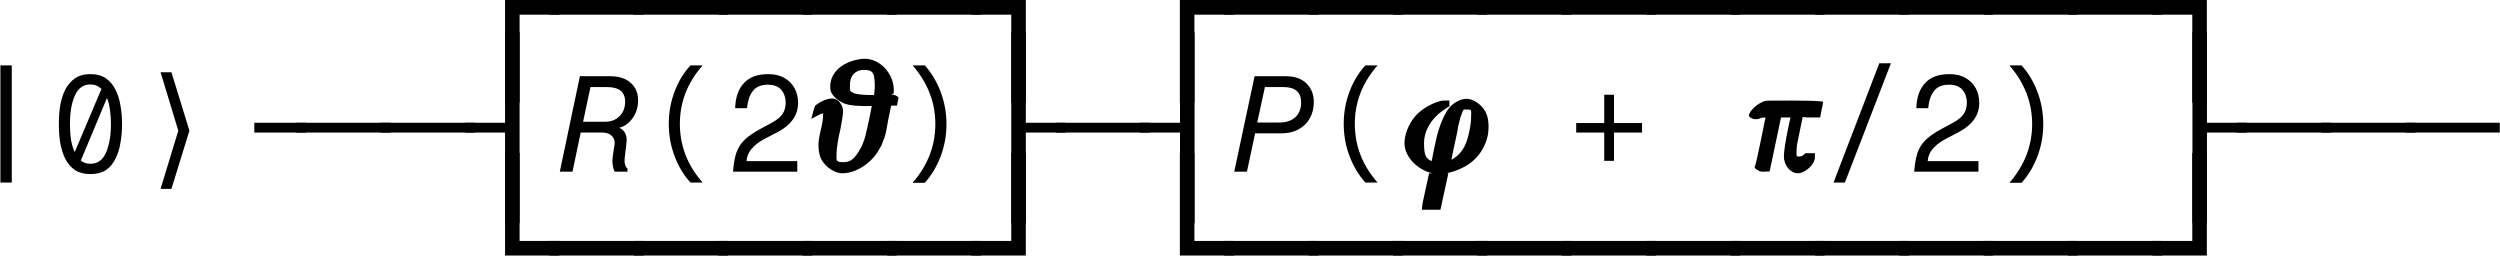
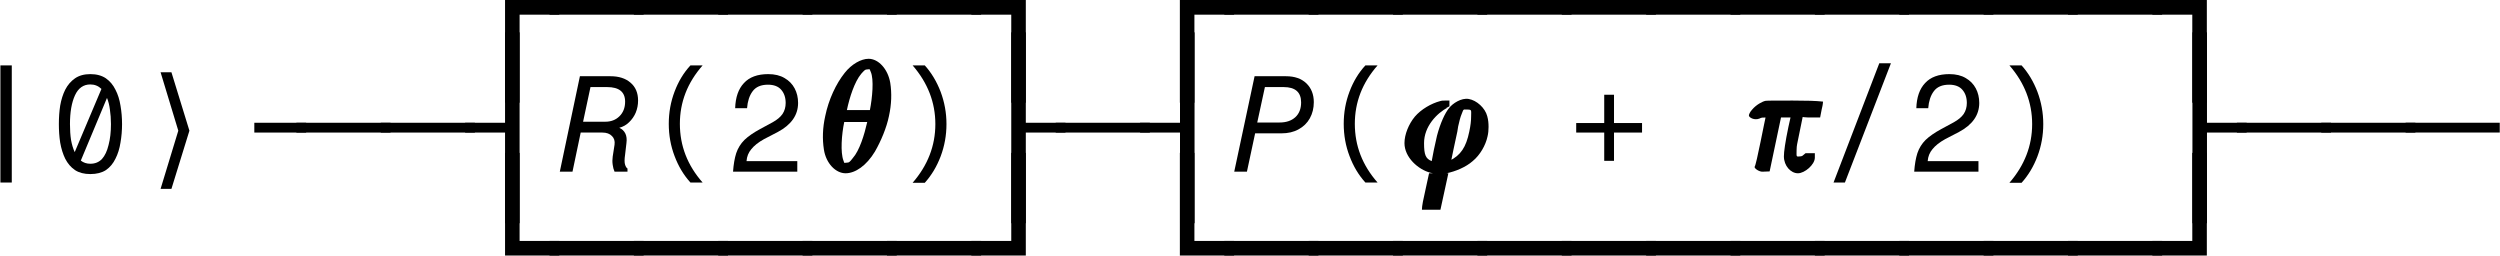
<svg xmlns="http://www.w3.org/2000/svg" xmlns:xlink="http://www.w3.org/1999/xlink" width="147.744pt" height="15.102pt" viewBox="0 0 147.744 15.102">
  <defs>
    <g>
      <g id="glyph-0-0">
        <path d="M 2.062 3.047 L 2.062 -3.031 L 5.266 -3.031 L 5.266 -2.156 L 2.922 -2.156 L 2.922 3.047 Z M 2.062 3.047 " />
      </g>
      <g id="glyph-0-1">
        <path d="M -0.297 -2.156 L -0.297 -3.031 L 5.266 -3.031 L 5.266 -2.156 Z M -0.297 -2.156 " />
      </g>
      <g id="glyph-0-2">
        <path d="M 2.062 3.047 L 2.062 -2.156 L -0.297 -2.156 L -0.297 -3.031 L 2.922 -3.031 L 2.922 3.047 Z M 2.062 3.047 " />
      </g>
      <g id="glyph-0-3">
        <path d="M 2.156 0.641 L 2.156 -6.281 L 2.828 -6.281 L 2.828 0.641 Z M 2.156 0.641 " />
      </g>
      <g id="glyph-0-4">
        <path d="M 2.484 -5.766 C 2.859 -5.766 3.164 -5.68 3.406 -5.516 C 3.645 -5.348 3.832 -5.125 3.969 -4.844 C 4.113 -4.57 4.211 -4.258 4.266 -3.906 C 4.328 -3.551 4.359 -3.188 4.359 -2.812 C 4.359 -2.438 4.328 -2.07 4.266 -1.719 C 4.211 -1.363 4.113 -1.047 3.969 -0.766 C 3.832 -0.484 3.645 -0.258 3.406 -0.094 C 3.164 0.062 2.859 0.141 2.484 0.141 C 2.117 0.141 1.816 0.062 1.578 -0.094 C 1.336 -0.258 1.145 -0.484 1 -0.766 C 0.863 -1.047 0.766 -1.363 0.703 -1.719 C 0.648 -2.07 0.625 -2.438 0.625 -2.812 C 0.625 -3.188 0.648 -3.551 0.703 -3.906 C 0.766 -4.258 0.863 -4.57 1 -4.844 C 1.145 -5.125 1.336 -5.348 1.578 -5.516 C 1.816 -5.68 2.117 -5.766 2.484 -5.766 Z M 2.484 -5.156 C 2.078 -5.156 1.773 -4.941 1.578 -4.516 C 1.379 -4.086 1.281 -3.52 1.281 -2.812 C 1.281 -2.469 1.301 -2.156 1.344 -1.875 C 1.395 -1.594 1.469 -1.352 1.562 -1.156 L 3.141 -4.891 C 2.961 -5.066 2.742 -5.156 2.484 -5.156 Z M 3.703 -2.812 C 3.703 -3.125 3.68 -3.41 3.641 -3.672 C 3.609 -3.93 3.551 -4.16 3.469 -4.359 L 1.922 -0.656 C 2.078 -0.531 2.266 -0.469 2.484 -0.469 C 2.766 -0.469 2.992 -0.562 3.172 -0.75 C 3.348 -0.945 3.477 -1.223 3.562 -1.578 C 3.656 -1.93 3.703 -2.344 3.703 -2.812 Z M 3.703 -2.812 " />
      </g>
      <g id="glyph-0-5">
        <path d="M 2.203 -2.312 L 2.203 -2.891 L 5.266 -2.891 L 5.266 -2.312 Z M 2.203 -2.312 " />
      </g>
      <g id="glyph-0-6">
        <path d="M -0.297 -2.312 L -0.297 -2.891 L 5.266 -2.891 L 5.266 -2.312 Z M -0.297 -2.312 " />
      </g>
      <g id="glyph-0-7">
        <path d="M 2.062 3.047 L 2.062 -2.312 L -0.297 -2.312 L -0.297 -2.891 L 2.062 -2.891 L 2.062 -8.234 L 2.922 -8.234 L 2.922 3.047 Z M 2.062 3.047 " />
      </g>
      <g id="glyph-0-8">
        <path d="M 3.047 -6.281 L 3.766 -6.281 C 2.867 -5.258 2.422 -4.109 2.422 -2.828 C 2.422 -1.535 2.867 -0.379 3.766 0.641 L 3.047 0.641 C 2.648 0.203 2.336 -0.316 2.109 -0.922 C 1.879 -1.523 1.766 -2.16 1.766 -2.828 C 1.766 -3.492 1.879 -4.129 2.109 -4.734 C 2.336 -5.336 2.648 -5.852 3.047 -6.281 Z M 3.047 -6.281 " />
      </g>
      <g id="glyph-0-9">
        <path d="M 4.375 -0.625 L 4.375 0 L 0.578 0 C 0.609 -0.438 0.672 -0.801 0.766 -1.094 C 0.867 -1.395 1.031 -1.656 1.25 -1.875 C 1.477 -2.094 1.785 -2.305 2.172 -2.516 L 2.922 -2.922 C 3.18 -3.066 3.375 -3.227 3.5 -3.406 C 3.625 -3.594 3.688 -3.812 3.688 -4.062 C 3.688 -4.383 3.598 -4.645 3.422 -4.844 C 3.254 -5.039 2.992 -5.141 2.641 -5.141 C 2.223 -5.141 1.922 -5.008 1.734 -4.75 C 1.547 -4.5 1.438 -4.164 1.406 -3.75 L 0.703 -3.75 C 0.723 -4.395 0.895 -4.891 1.219 -5.234 C 1.539 -5.586 2.02 -5.766 2.656 -5.766 C 3.039 -5.766 3.363 -5.688 3.625 -5.531 C 3.883 -5.383 4.082 -5.18 4.219 -4.922 C 4.352 -4.672 4.422 -4.383 4.422 -4.062 C 4.422 -3.344 4.02 -2.77 3.219 -2.344 L 2.406 -1.922 C 2.07 -1.734 1.82 -1.535 1.656 -1.328 C 1.488 -1.129 1.395 -0.895 1.375 -0.625 Z M 4.375 -0.625 " />
      </g>
      <g id="glyph-0-10">
        <path d="M 1.938 0.656 L 1.219 0.656 C 2.113 -0.375 2.562 -1.531 2.562 -2.812 C 2.562 -4.094 2.113 -5.25 1.219 -6.281 L 1.938 -6.281 C 2.332 -5.844 2.645 -5.32 2.875 -4.719 C 3.102 -4.113 3.219 -3.477 3.219 -2.812 C 3.219 -2.145 3.102 -1.508 2.875 -0.906 C 2.645 -0.301 2.332 0.219 1.938 0.656 Z M 1.938 0.656 " />
      </g>
      <g id="glyph-0-11">
        <path d="M 2.062 3.047 L 2.062 -8.234 L 2.922 -8.234 L 2.922 -2.891 L 5.266 -2.891 L 5.266 -2.312 L 2.922 -2.312 L 2.922 3.047 Z M 2.062 3.047 " />
      </g>
      <g id="glyph-0-12">
        <path d="M 2.781 -2.875 L 4.438 -2.875 L 4.438 -2.312 L 2.781 -2.312 L 2.781 -0.641 L 2.203 -0.641 L 2.203 -2.312 L 0.547 -2.312 L 0.547 -2.875 L 2.203 -2.875 L 2.203 -4.547 L 2.781 -4.547 Z M 2.781 -2.875 " />
      </g>
      <g id="glyph-0-13">
        <path d="M 0.797 0.641 L 3.5 -6.406 L 4.188 -6.406 L 1.469 0.641 Z M 0.797 0.641 " />
      </g>
      <g id="glyph-0-14">
        <path d="M 2.062 -2.156 L 2.062 -8.234 L 2.922 -8.234 L 2.922 -3.031 L 5.266 -3.031 L 5.266 -2.156 Z M 2.062 -2.156 " />
      </g>
      <g id="glyph-0-15">
        <path d="M -0.297 -2.156 L -0.297 -3.031 L 2.062 -3.031 L 2.062 -8.234 L 2.922 -8.234 L 2.922 -2.156 Z M -0.297 -2.156 " />
      </g>
      <g id="glyph-1-0">
        <path d="M 3.188 -2.422 L 2.125 1.016 L 1.484 1.016 L 2.531 -2.422 L 1.484 -5.875 L 2.125 -5.875 Z M 3.188 -2.422 " />
      </g>
      <g id="glyph-2-0">
        <path d="M 2.828 -2.312 L 1.547 -2.312 L 1.062 0 L 0.312 0 L 1.5 -5.641 L 3.312 -5.641 C 3.801 -5.641 4.191 -5.516 4.484 -5.266 C 4.785 -5.016 4.938 -4.66 4.938 -4.203 C 4.938 -3.953 4.891 -3.711 4.797 -3.484 C 4.703 -3.266 4.57 -3.078 4.406 -2.922 C 4.25 -2.766 4.055 -2.656 3.828 -2.594 C 3.992 -2.52 4.113 -2.406 4.188 -2.25 C 4.258 -2.102 4.281 -1.914 4.25 -1.688 L 4.172 -1.016 C 4.129 -0.734 4.129 -0.531 4.172 -0.406 C 4.211 -0.289 4.258 -0.219 4.312 -0.188 L 4.312 0 L 3.547 0 C 3.492 -0.125 3.457 -0.258 3.438 -0.406 C 3.414 -0.562 3.414 -0.723 3.438 -0.891 L 3.547 -1.594 C 3.578 -1.812 3.523 -1.984 3.391 -2.109 C 3.266 -2.242 3.078 -2.312 2.828 -2.312 Z M 3.109 -5 L 2.125 -5 L 1.688 -2.953 L 3 -2.953 C 3.332 -2.953 3.609 -3.055 3.828 -3.266 C 4.055 -3.484 4.172 -3.773 4.172 -4.141 C 4.172 -4.711 3.816 -5 3.109 -5 Z M 3.109 -5 " />
      </g>
      <g id="glyph-2-1">
        <path d="M 0.281 0 L 1.484 -5.641 L 3.344 -5.641 C 3.852 -5.641 4.254 -5.5 4.547 -5.219 C 4.836 -4.938 4.984 -4.566 4.984 -4.109 C 4.984 -3.754 4.906 -3.438 4.75 -3.156 C 4.594 -2.875 4.367 -2.656 4.078 -2.5 C 3.797 -2.344 3.461 -2.266 3.078 -2.266 L 1.516 -2.266 L 1.031 0 Z M 3.203 -5 L 2.094 -5 L 1.641 -2.906 L 2.953 -2.906 C 3.348 -2.906 3.66 -3.008 3.891 -3.219 C 4.117 -3.426 4.234 -3.719 4.234 -4.094 C 4.234 -4.695 3.891 -5 3.203 -5 Z M 3.203 -5 " />
      </g>
      <g id="glyph-3-0">
-         <path d="M 1.906 -1.25 C 1.922 -1.484 1.984 -1.922 2.141 -2.594 C 2.234 -3.062 2.281 -3.406 2.281 -3.594 C 2.281 -3.969 1.953 -4.328 1.656 -4.328 C 1.359 -4.328 0.922 -4.156 0.625 -3.891 C 0.547 -3.672 0.516 -3.562 0.406 -3.125 C 1 -3.438 1 -3.438 1.109 -3.438 C 1.25 -3.438 1.094 -3.5 1.094 -3.328 C 1.109 -3.141 1.062 -2.875 0.969 -2.484 C 0.875 -2.094 0.828 -1.797 0.828 -1.594 C 0.828 -1.344 0.859 -1.125 0.922 -0.922 C 1.047 -0.453 1.672 0.094 2.234 0.094 C 3.172 0.094 4.062 -0.656 4.391 -1.281 L 4.547 -1.547 C 4.703 -1.953 4.734 -1.984 4.812 -2.312 L 4.859 -2.547 C 4.938 -3.062 5.109 -3.812 5.125 -3.906 L 5.469 -3.906 L 5.531 -4.219 C 5.547 -4.266 5.547 -4.297 5.562 -4.375 C 5.469 -4.5 5.281 -4.562 5.156 -4.562 C 5.109 -4.562 5.078 -4.562 5.297 -4.641 C 5.25 -4.469 5.281 -4.625 5.281 -4.828 C 5.281 -5.781 4.469 -6.688 3.547 -6.672 C 3.203 -6.672 2.734 -6.547 2.453 -6.391 C 1.812 -6.078 1.422 -5.469 1.547 -4.781 C 1.641 -4.438 2.141 -4.031 2.625 -3.953 C 2.859 -3.906 3.047 -3.891 3.219 -3.891 C 3.406 -3.875 3.75 -3.875 4.703 -3.891 L 4.172 -4.406 C 4.016 -4.031 4 -3.953 3.969 -3.828 L 3.828 -3.109 C 3.688 -2.438 3.578 -1.984 3.5 -1.797 C 3.406 -1.516 3.312 -1.359 3.125 -1.062 C 2.859 -0.703 2.688 -0.562 2.281 -0.562 C 1.781 -0.562 1.906 -0.719 1.906 -1.25 Z M 3.531 -6.016 C 4.078 -6.016 4.156 -5.797 4.156 -5 C 4.156 -4.812 4.125 -4.594 4.109 -4.531 C 3.656 -4.516 3.156 -4.562 2.953 -4.625 C 2.797 -4.719 2.719 -4.703 2.688 -4.859 C 2.688 -4.891 2.688 -4.953 2.688 -5.062 C 2.656 -5.625 2.969 -6.016 3.531 -6.016 Z M 3.531 -6.016 " />
+         <path d="M 2.031 0.094 C 2.609 0.094 3.266 -0.359 3.766 -1.188 C 4.125 -1.812 4.453 -2.594 4.594 -3.281 C 4.75 -3.984 4.766 -4.641 4.672 -5.25 C 4.531 -6.078 3.969 -6.672 3.391 -6.672 C 2.953 -6.672 2.391 -6.359 1.984 -5.844 C 1.469 -5.203 1.031 -4.266 0.828 -3.281 C 0.672 -2.578 0.656 -1.922 0.75 -1.312 C 0.875 -0.484 1.453 0.094 2.031 0.094 Z M 3.625 -3.641 L 2.109 -3.641 C 2.266 -4.391 2.562 -5.312 2.953 -5.781 C 3.141 -5.984 3.172 -6.047 3.344 -6.047 C 3.5 -6.047 3.422 -6.109 3.516 -5.906 C 3.719 -5.469 3.609 -4.344 3.469 -3.641 Z M 1.797 -2.938 L 3.312 -2.938 C 3.141 -2.188 2.859 -1.25 2.453 -0.797 C 2.281 -0.578 2.25 -0.531 2.078 -0.531 C 1.922 -0.531 1.984 -0.453 1.906 -0.656 C 1.719 -1.141 1.797 -2.203 1.953 -2.938 Z M 1.797 -2.938 " />
      </g>
      <g id="glyph-3-1">
        <path d="M 2.062 0.062 C 2.094 0.062 2.188 0.094 2.219 0.094 L 1.984 0.094 L 1.797 0.953 C 1.641 1.641 1.562 2.016 1.562 2.25 L 2.656 2.25 L 3.125 0.094 L 3.016 0.094 C 3.547 -0.016 4.156 -0.266 4.562 -0.625 C 5 -0.984 5.328 -1.562 5.438 -2.078 C 5.484 -2.266 5.5 -2.453 5.5 -2.641 C 5.5 -2.859 5.484 -3.062 5.422 -3.281 C 5.297 -3.766 4.797 -4.219 4.328 -4.297 C 3.891 -4.375 3.375 -4.031 3.172 -3.766 C 2.922 -3.469 2.641 -2.844 2.453 -2.125 C 2.375 -1.781 2.312 -1.5 2.266 -1.281 L 2.141 -0.625 C 1.781 -0.766 1.688 -1 1.688 -1.688 C 1.688 -2.672 2.438 -3.453 3.094 -3.797 L 2.953 -3.75 L 3.188 -3.859 L 3.188 -4.203 L 2.906 -4.203 C 2.828 -4.203 2.734 -4.203 2.641 -4.172 C 2.109 -4.031 1.516 -3.688 1.141 -3.25 C 0.781 -2.812 0.531 -2.203 0.531 -1.688 C 0.531 -0.844 1.344 -0.125 2.062 0.062 Z M 3.25 -0.391 C 3.25 -0.422 3.25 -0.469 3.266 -0.531 C 3.359 -0.984 3.484 -1.594 3.656 -2.375 L 3.703 -2.672 C 3.766 -2.953 3.828 -3.219 3.922 -3.438 C 4.031 -3.719 4 -3.672 4.219 -3.672 C 4.531 -3.672 4.469 -3.641 4.469 -3.234 C 4.469 -3.016 4.438 -2.719 4.359 -2.359 C 4.172 -1.453 3.859 -0.969 3.188 -0.641 C 3.062 -0.578 3.109 -0.594 3.25 -0.625 Z M 3.25 -0.391 " />
      </g>
      <g id="glyph-3-2">
        <path d="M 4.641 -0.828 L 4.641 -1.094 L 4.094 -1.094 C 3.891 -0.922 3.906 -0.922 3.797 -0.906 C 3.516 -0.875 3.562 -0.875 3.562 -1.266 C 3.562 -1.422 3.578 -1.547 3.594 -1.625 L 3.922 -3.234 C 3.906 -3.234 4.078 -3.203 4.25 -3.203 L 4.953 -3.203 L 5.047 -3.688 C 5.078 -3.828 5.109 -3.922 5.125 -4.141 C 4.703 -4.188 4.172 -4.203 3.344 -4.203 C 2.375 -4.203 1.828 -4.203 1.734 -4.188 C 1.547 -4.156 1.172 -3.953 0.938 -3.672 C 0.828 -3.562 0.719 -3.359 0.75 -3.297 C 0.766 -3.203 1.062 -3.016 1.375 -3.141 C 1.484 -3.203 1.547 -3.203 1.797 -3.203 C 1.953 -3.219 2.109 -3.281 2.109 -3.281 L 2.172 -3.406 L 2.172 -3.422 L 1.781 -3.422 C 1.672 -3.047 1.188 -0.391 1.078 -0.281 C 1.078 -0.172 1.375 0.016 1.562 0 L 1.969 -0.016 L 2.641 -3.203 L 3.203 -3.203 L 3.078 -2.641 C 2.891 -1.75 2.812 -1.172 2.812 -0.906 C 2.812 -0.344 3.219 0.094 3.641 0.094 C 4.047 0.094 4.641 -0.422 4.641 -0.828 Z M 4.641 -0.828 " />
      </g>
    </g>
    <clipPath id="clip-0">
      <path clip-rule="nonzero" d="M 129 1 L 147.742 1 L 147.742 14 L 129 14 Z M 129 1 " />
    </clipPath>
    <clipPath id="clip-1">
      <path clip-rule="nonzero" d="M 29 9 L 61 9 L 61 15.102 L 29 15.102 Z M 29 9 " />
    </clipPath>
    <clipPath id="clip-2">
      <path clip-rule="nonzero" d="M 69 9 L 131 9 L 131 15.102 L 69 15.102 Z M 69 9 " />
    </clipPath>
  </defs>
  <g fill="rgb(0%, 0%, 0%)" fill-opacity="1">
    <use xlink:href="#glyph-0-0" x="27.785" y="3.023" />
    <use xlink:href="#glyph-0-1" x="32.771" y="3.023" />
    <use xlink:href="#glyph-0-1" x="37.757" y="3.023" />
    <use xlink:href="#glyph-0-1" x="42.743" y="3.023" />
    <use xlink:href="#glyph-0-1" x="47.729" y="3.023" />
    <use xlink:href="#glyph-0-1" x="52.715" y="3.023" />
    <use xlink:href="#glyph-0-2" x="57.701" y="3.023" />
  </g>
  <g fill="rgb(0%, 0%, 0%)" fill-opacity="1">
    <use xlink:href="#glyph-0-0" x="67.665" y="3.023" />
    <use xlink:href="#glyph-0-1" x="72.651" y="3.023" />
    <use xlink:href="#glyph-0-1" x="77.637" y="3.023" />
    <use xlink:href="#glyph-0-1" x="82.623" y="3.023" />
    <use xlink:href="#glyph-0-1" x="87.609" y="3.023" />
    <use xlink:href="#glyph-0-1" x="92.595" y="3.023" />
    <use xlink:href="#glyph-0-1" x="97.581" y="3.023" />
    <use xlink:href="#glyph-0-1" x="102.567" y="3.023" />
    <use xlink:href="#glyph-0-1" x="107.553" y="3.023" />
    <use xlink:href="#glyph-0-1" x="112.539" y="3.023" />
    <use xlink:href="#glyph-0-1" x="117.525" y="3.023" />
    <use xlink:href="#glyph-0-1" x="122.511" y="3.023" />
    <use xlink:href="#glyph-0-2" x="127.497" y="3.023" />
  </g>
  <g fill="rgb(0%, 0%, 0%)" fill-opacity="1">
    <use xlink:href="#glyph-0-3" x="-2.132" y="10.146" />
    <use xlink:href="#glyph-0-4" x="2.854" y="10.146" />
  </g>
  <g fill="rgb(0%, 0%, 0%)" fill-opacity="1">
    <use xlink:href="#glyph-1-0" x="8.006" y="10.146" />
  </g>
  <g fill="rgb(0%, 0%, 0%)" fill-opacity="1">
    <use xlink:href="#glyph-0-5" x="12.827" y="10.146" />
    <use xlink:href="#glyph-0-6" x="17.813" y="10.146" />
    <use xlink:href="#glyph-0-6" x="22.799" y="10.146" />
    <use xlink:href="#glyph-0-7" x="27.785" y="10.146" />
  </g>
  <g fill="rgb(0%, 0%, 0%)" fill-opacity="1">
    <use xlink:href="#glyph-2-0" x="32.771" y="10.146" />
  </g>
  <g fill="rgb(0%, 0%, 0%)" fill-opacity="1">
    <use xlink:href="#glyph-0-8" x="37.757" y="10.146" />
    <use xlink:href="#glyph-0-9" x="42.743" y="10.146" />
  </g>
  <g fill="rgb(0%, 0%, 0%)" fill-opacity="1">
-     <use xlink:href="#glyph-3-0" x="47.541" y="10.146" />
+     <use xlink:href="#glyph-3-0" x="47.94" y="10.146" />
  </g>
  <g fill="rgb(0%, 0%, 0%)" fill-opacity="1">
    <use xlink:href="#glyph-0-10" x="52.715" y="10.146" />
    <use xlink:href="#glyph-0-11" x="57.701" y="10.146" />
    <use xlink:href="#glyph-0-6" x="62.687" y="10.146" />
    <use xlink:href="#glyph-0-7" x="67.673" y="10.146" />
  </g>
  <g fill="rgb(0%, 0%, 0%)" fill-opacity="1">
    <use xlink:href="#glyph-2-1" x="72.659" y="10.146" />
  </g>
  <g fill="rgb(0%, 0%, 0%)" fill-opacity="1">
    <use xlink:href="#glyph-0-8" x="77.645" y="10.146" />
  </g>
  <g fill="rgb(0%, 0%, 0%)" fill-opacity="1">
    <use xlink:href="#glyph-3-1" x="82.47" y="10.146" />
  </g>
  <g fill="rgb(0%, 0%, 0%)" fill-opacity="1">
    <use xlink:href="#glyph-0-12" x="92.603" y="10.146" />
  </g>
  <g fill="rgb(0%, 0%, 0%)" fill-opacity="1">
    <use xlink:href="#glyph-3-2" x="102.612" y="10.146" />
  </g>
  <g fill="rgb(0%, 0%, 0%)" fill-opacity="1">
    <use xlink:href="#glyph-0-13" x="107.561" y="10.146" />
    <use xlink:href="#glyph-0-9" x="112.547" y="10.146" />
    <use xlink:href="#glyph-0-10" x="117.533" y="10.146" />
  </g>
  <g clip-path="url(#clip-0)">
    <g fill="rgb(0%, 0%, 0%)" fill-opacity="1">
      <use xlink:href="#glyph-0-11" x="127.505" y="10.146" />
      <use xlink:href="#glyph-0-6" x="132.491" y="10.146" />
      <use xlink:href="#glyph-0-6" x="137.477" y="10.146" />
      <use xlink:href="#glyph-0-6" x="142.463" y="10.146" />
    </g>
  </g>
  <g clip-path="url(#clip-1)">
    <g fill="rgb(0%, 0%, 0%)" fill-opacity="1">
      <use xlink:href="#glyph-0-14" x="27.785" y="17.269" />
      <use xlink:href="#glyph-0-1" x="32.771" y="17.269" />
      <use xlink:href="#glyph-0-1" x="37.757" y="17.269" />
      <use xlink:href="#glyph-0-1" x="42.743" y="17.269" />
      <use xlink:href="#glyph-0-1" x="47.729" y="17.269" />
      <use xlink:href="#glyph-0-1" x="52.715" y="17.269" />
      <use xlink:href="#glyph-0-15" x="57.701" y="17.269" />
    </g>
  </g>
  <g clip-path="url(#clip-2)">
    <g fill="rgb(0%, 0%, 0%)" fill-opacity="1">
      <use xlink:href="#glyph-0-14" x="67.665" y="17.269" />
      <use xlink:href="#glyph-0-1" x="72.651" y="17.269" />
      <use xlink:href="#glyph-0-1" x="77.637" y="17.269" />
      <use xlink:href="#glyph-0-1" x="82.623" y="17.269" />
      <use xlink:href="#glyph-0-1" x="87.609" y="17.269" />
      <use xlink:href="#glyph-0-1" x="92.595" y="17.269" />
      <use xlink:href="#glyph-0-1" x="97.581" y="17.269" />
      <use xlink:href="#glyph-0-1" x="102.567" y="17.269" />
      <use xlink:href="#glyph-0-1" x="107.553" y="17.269" />
      <use xlink:href="#glyph-0-1" x="112.539" y="17.269" />
      <use xlink:href="#glyph-0-1" x="117.525" y="17.269" />
      <use xlink:href="#glyph-0-1" x="122.511" y="17.269" />
      <use xlink:href="#glyph-0-15" x="127.497" y="17.269" />
    </g>
  </g>
</svg>
